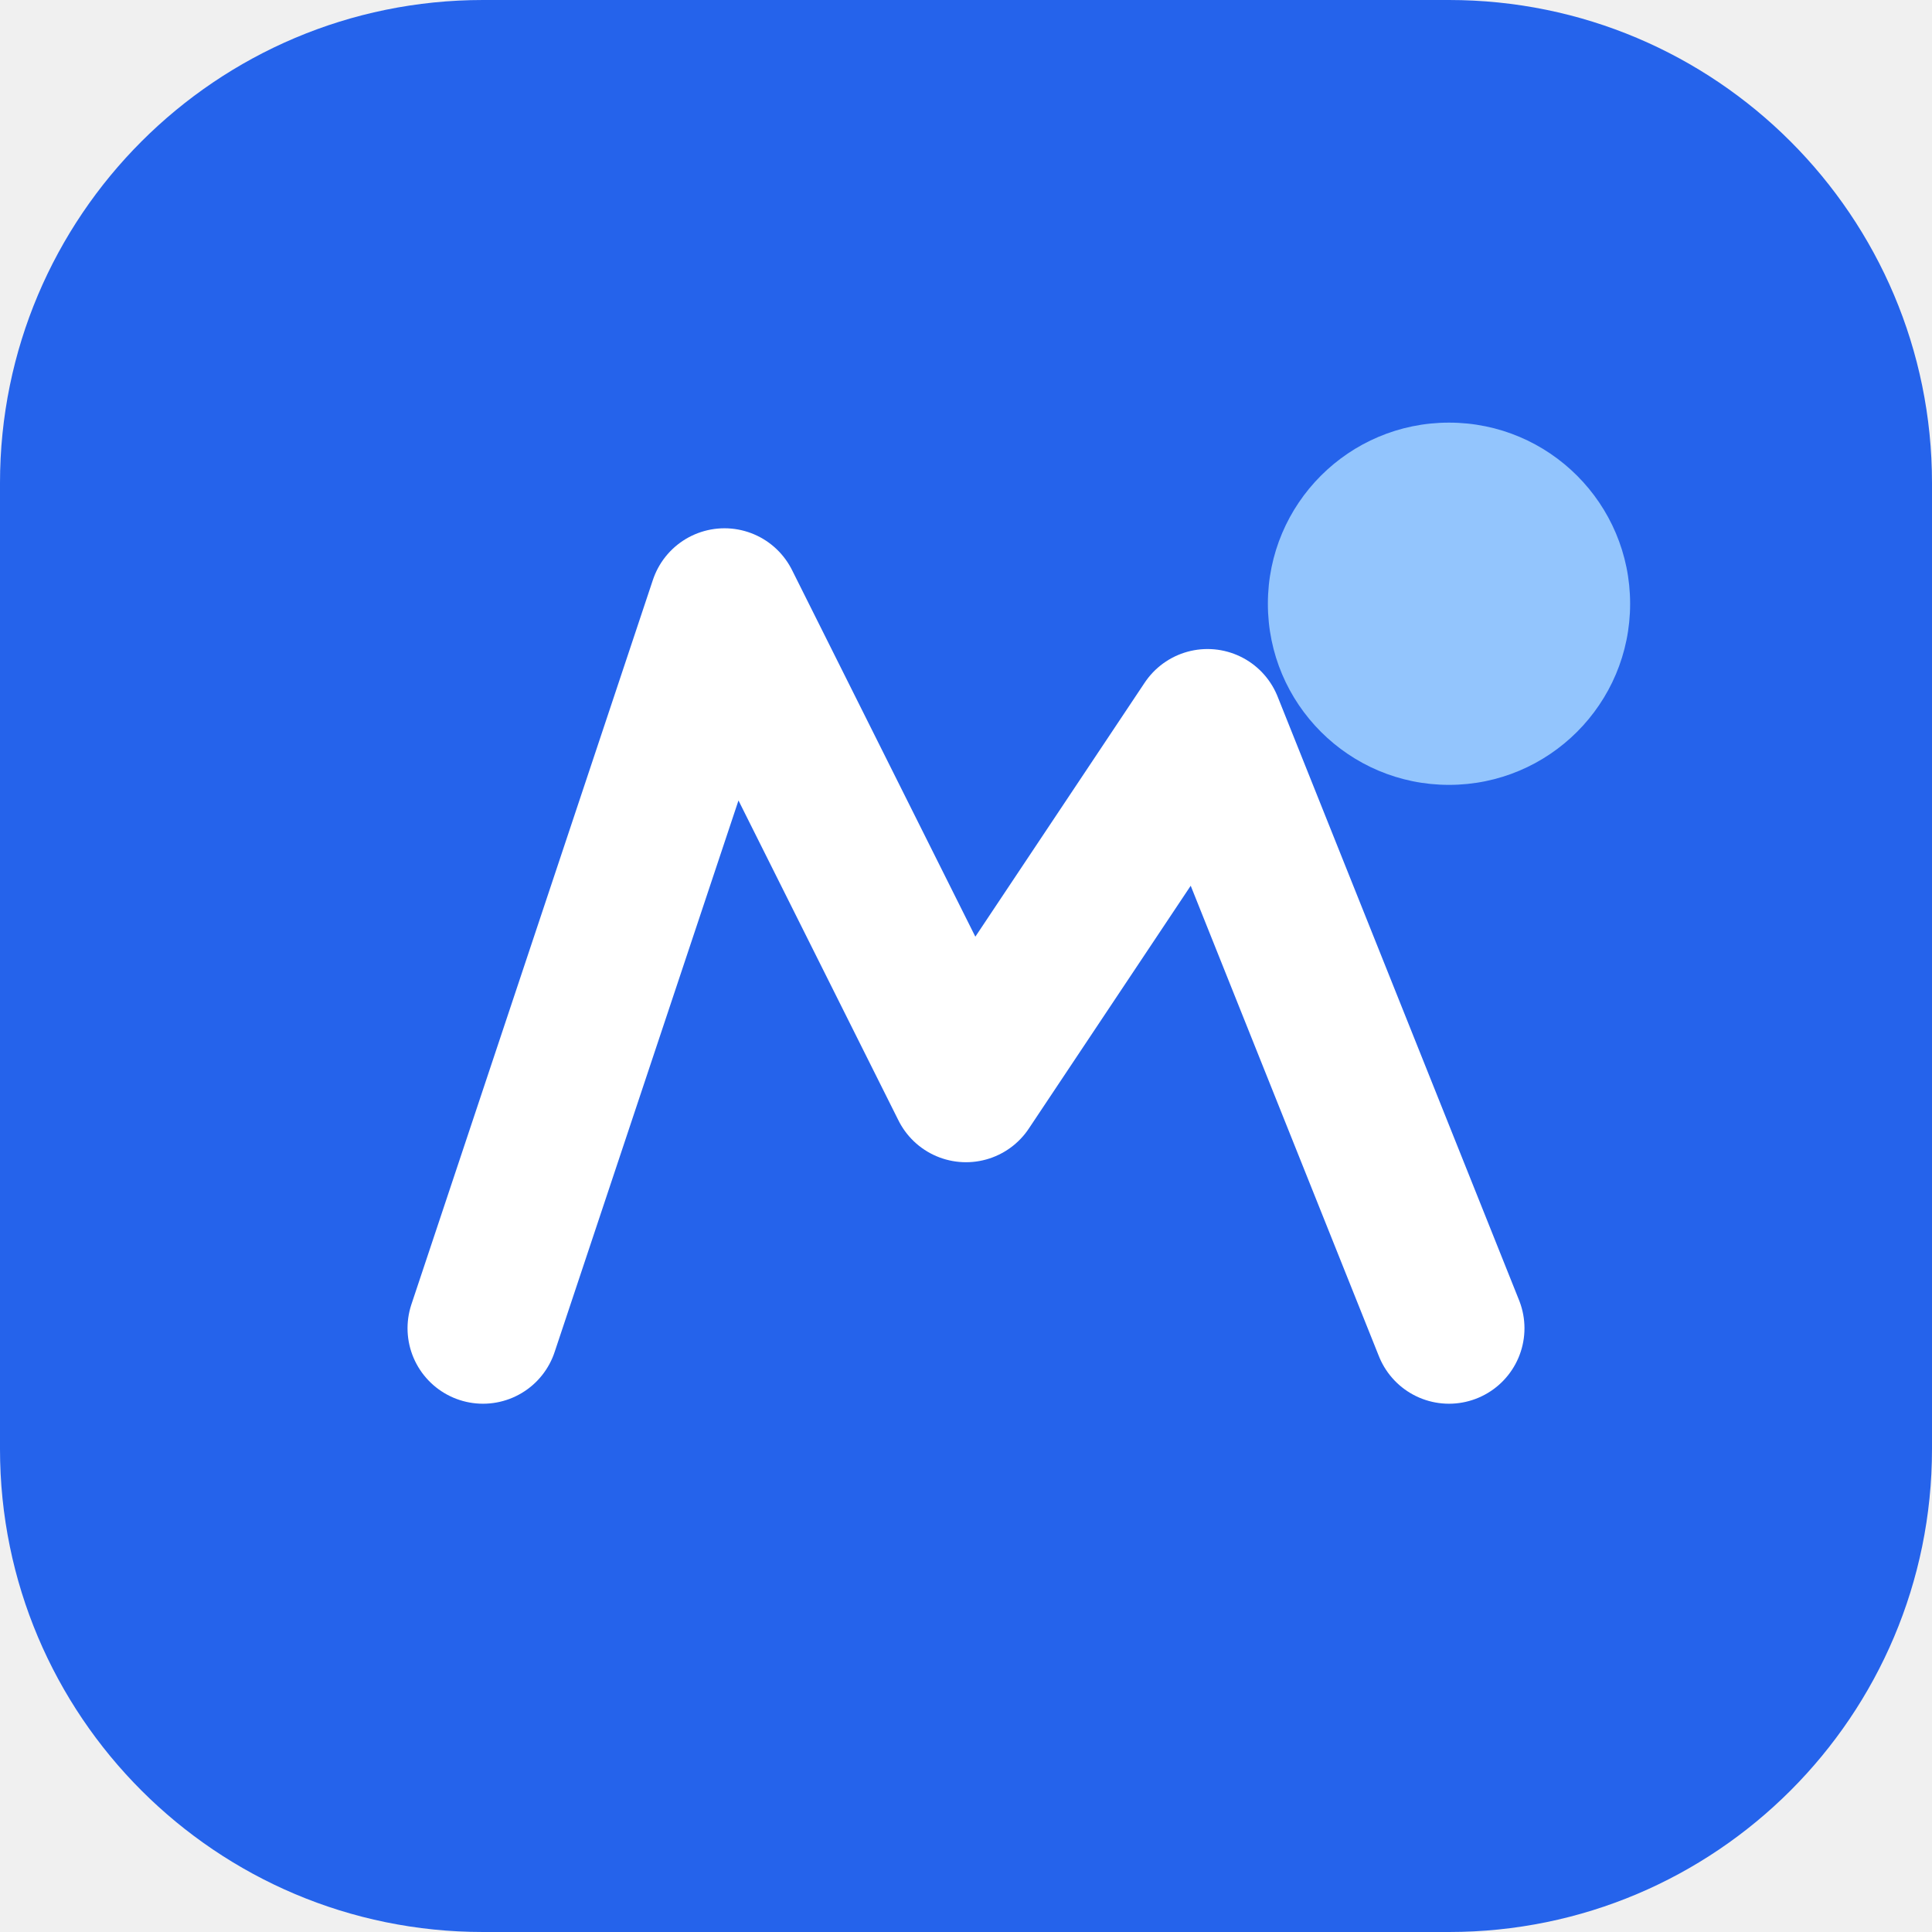
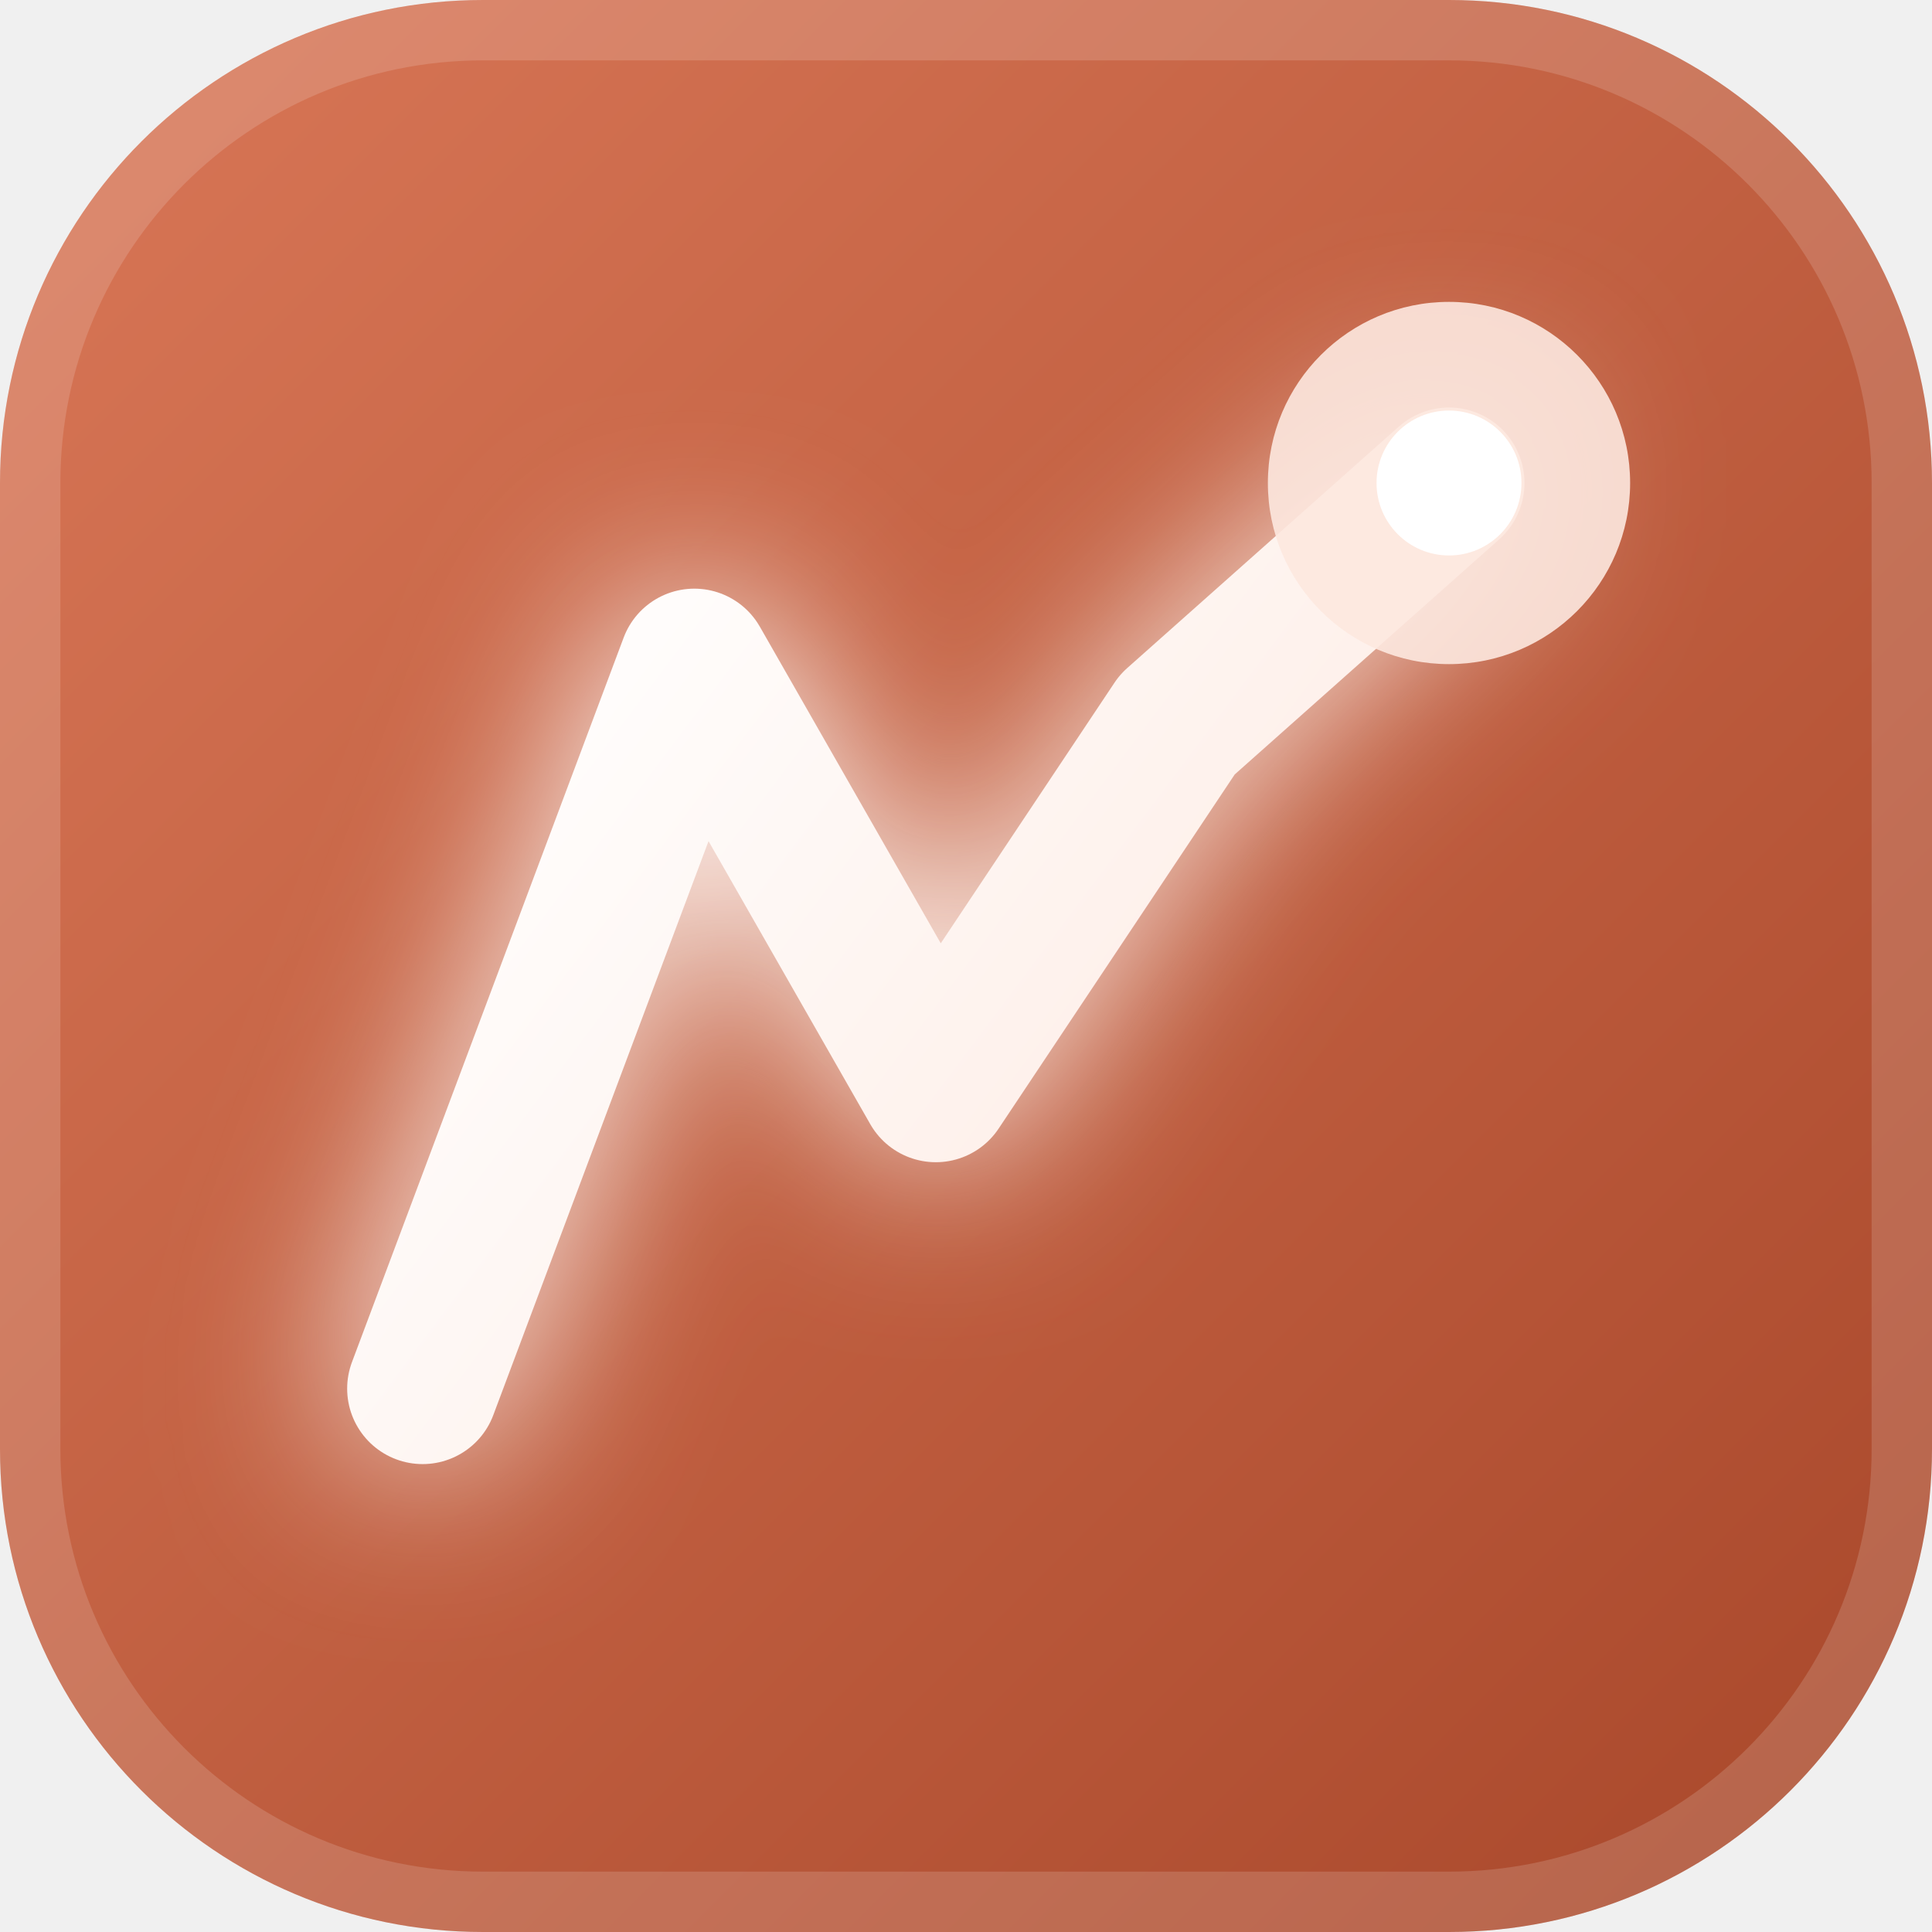
<svg xmlns="http://www.w3.org/2000/svg" width="32" height="32" viewBox="0 0 32 32" fill="none">
-   <rect width="32" height="32" rx="8" fill="#2563eb" />
-   <path d="M8 22L12 10L16 18L20 12L24 22" stroke="white" stroke-width="2.5" stroke-linecap="round" stroke-linejoin="round" />
-   <circle cx="24" cy="10" r="3" fill="#93c5fd" />
+   <defs>
+     <linearGradient id="bg-light" x1="0" y1="0" x2="32" y2="32" gradientUnits="userSpaceOnUse">
+       <stop offset="0%" stop-color="#d97757" />
+       <stop offset="100%" stop-color="#a8472a" />
+     </linearGradient>
+     <linearGradient id="line-light" x1="8" y1="10" x2="24" y2="22" gradientUnits="userSpaceOnUse">
+       <stop offset="0%" stop-color="#ffffff" />
+       <stop offset="100%" stop-color="#fde8df" />
+     </linearGradient>
+     <filter id="glow-light" x="-2" y="-2" width="36" height="36">
+       <feGaussianBlur stdDeviation="1.5" result="blur" />
+       <feMerge>
+         <feMergeNode in="blur" />
+         <feMergeNode in="SourceGraphic" />
+       </feMerge>
+     </filter>
+   </defs>
+   <rect width="32" height="32" rx="8" fill="url(#bg-light)" />
+   <rect x="0.5" y="0.5" width="31" height="31" rx="7.5" stroke="white" stroke-opacity="0.15" />
+   <path d="M7 23L11.5 11L15.5 18L19.5 12L24 8" stroke="url(#line-light)" stroke-width="2.5" stroke-linecap="round" stroke-linejoin="round" filter="url(#glow-light)" />
+   <circle cx="24" cy="8" r="3" fill="#fde8df" fill-opacity="0.9" />
+   <circle cx="24" cy="8" r="1.2" fill="white" />
</svg>
